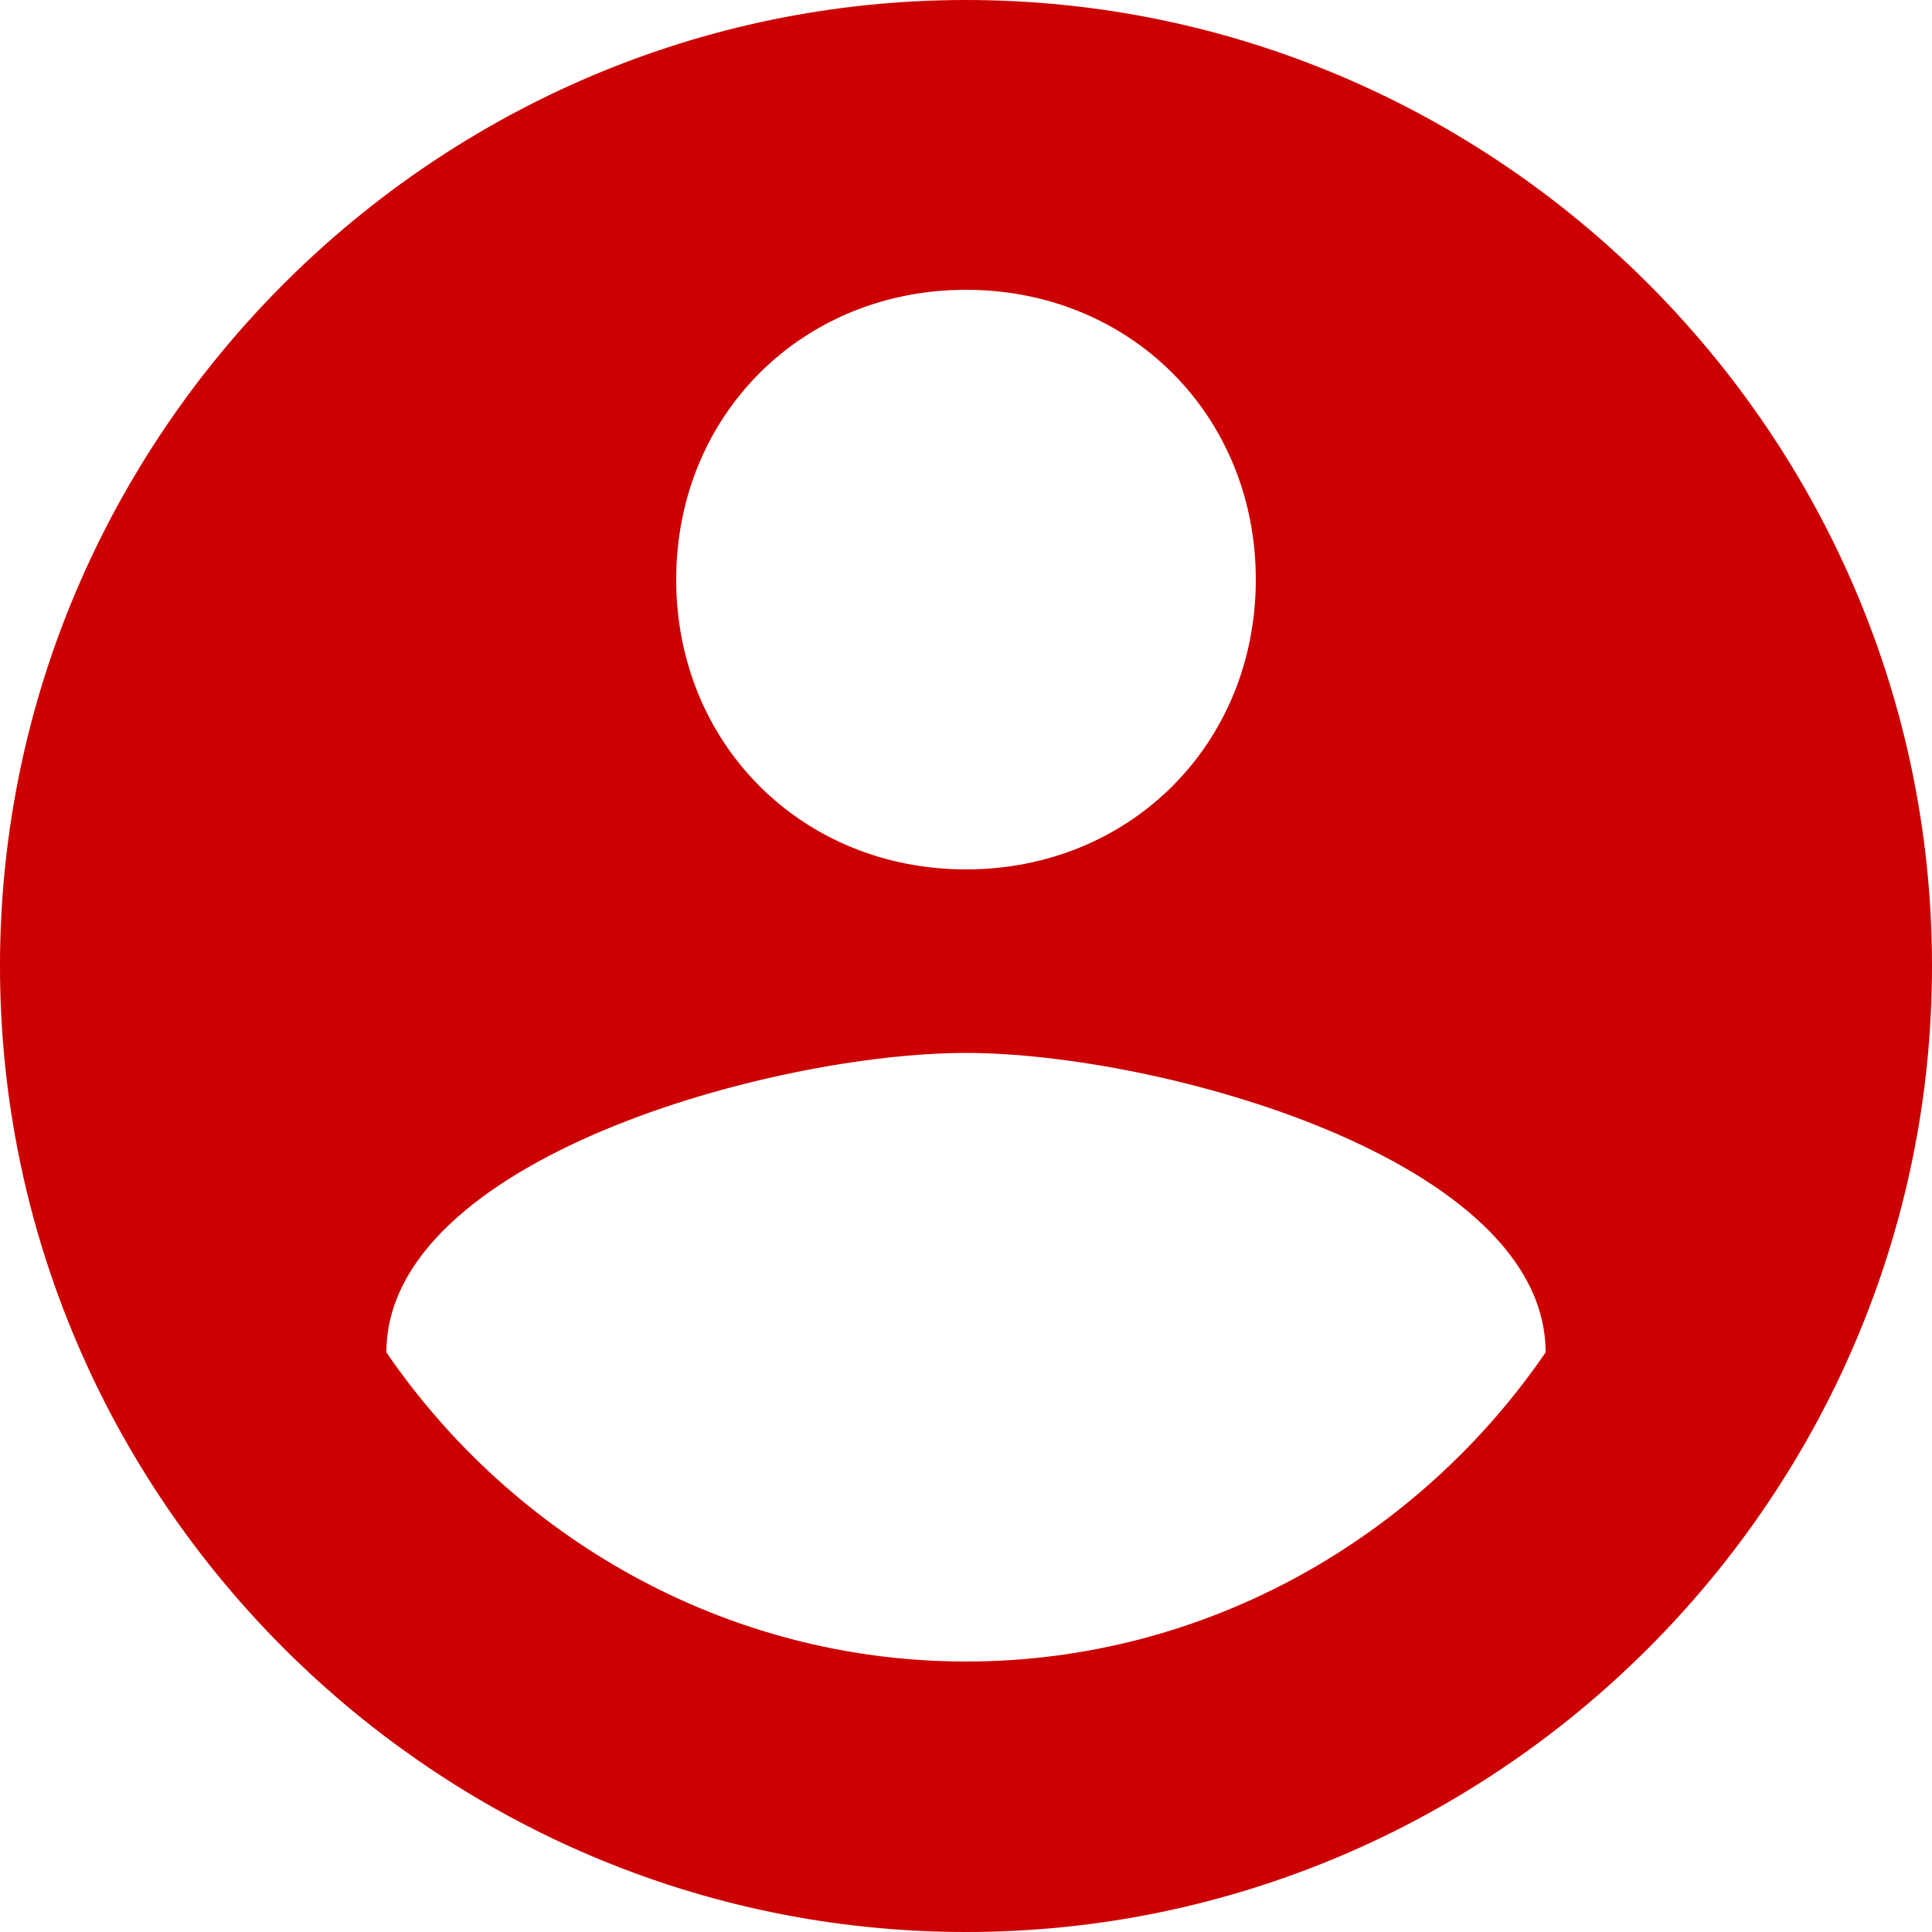
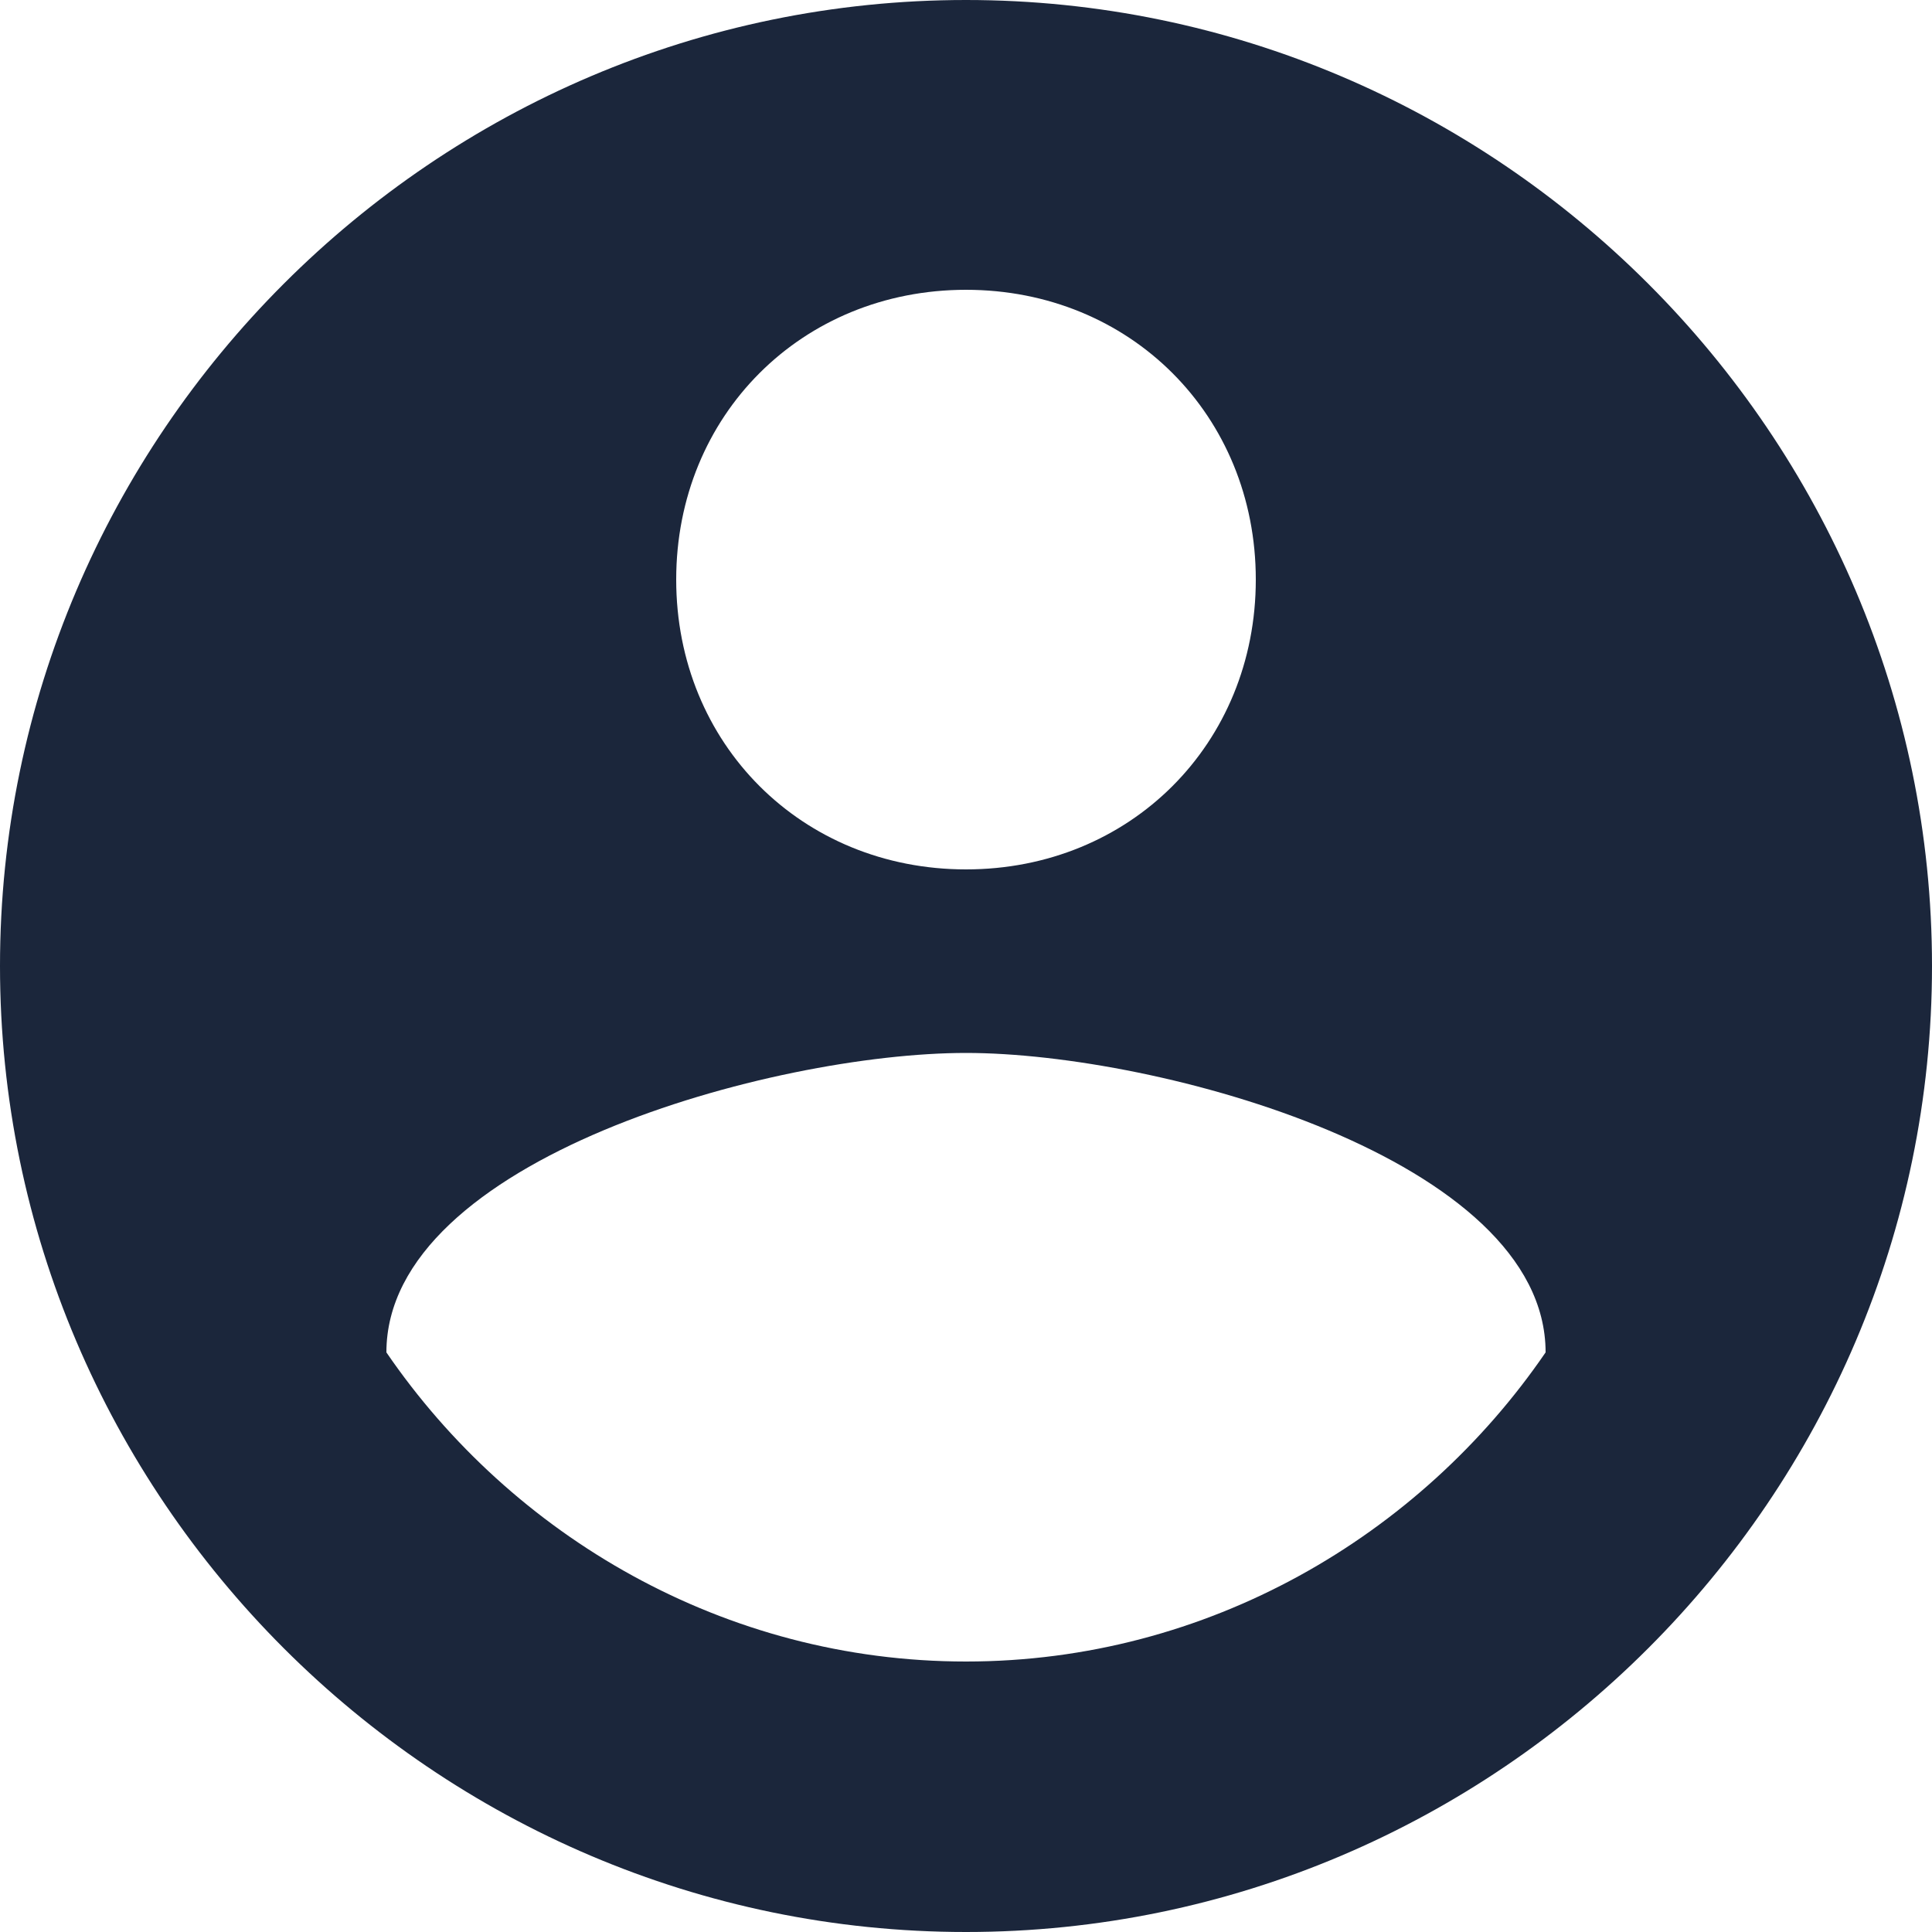
- <svg xmlns="http://www.w3.org/2000/svg" version="1.1" id="Capa_1" x="0px" y="0px" width="50px" height="50px" viewBox="0 0 510 510" style="enable-background:new 0 0 510 510;" xml:space="preserve">
+ <svg xmlns="http://www.w3.org/2000/svg" version="1.1" id="Capa_1" x="0px" y="0px" width="35px" height="35px" viewBox="0 0 510 510" style="enable-background:new 0 0 510 510;" xml:space="preserve">
  <g>
    <g id="account-circle">
-       <path d="M255,0C114.75,0,0,114.75,0,255s114.75,255,255,255s255-114.75,255-255S395.25,0,255,0z M255,76.5    c43.35,0,76.5,33.15,76.5,76.5s-33.15,76.5-76.5,76.5c-43.35,0-76.5-33.15-76.5-76.5S211.65,76.5,255,76.5z M255,438.6    c-63.75,0-119.85-33.149-153-81.6c0-51,102-79.05,153-79.05S408,306,408,357C374.85,405.45,318.75,438.6,255,438.6z" style="fill:#cc0000;" />
+       <path d="M255,0C114.75,0,0,114.75,0,255s114.75,255,255,255s255-114.75,255-255S395.25,0,255,0z M255,76.5    c43.35,0,76.5,33.15,76.5,76.5s-33.15,76.5-76.5,76.5c-43.35,0-76.5-33.15-76.5-76.5S211.65,76.5,255,76.5z M255,438.6    c-63.75,0-119.85-33.149-153-81.6c0-51,102-79.05,153-79.05S408,306,408,357C374.85,405.45,318.75,438.6,255,438.6z" style="fill:#1b263b;" />
    </g>
  </g>
  <g>
</g>
  <g>
</g>
  <g>
</g>
  <g>
</g>
  <g>
</g>
  <g>
</g>
  <g>
</g>
  <g>
</g>
  <g>
</g>
  <g>
</g>
  <g>
</g>
  <g>
</g>
  <g>
</g>
  <g>
</g>
  <g>
</g>
</svg>
